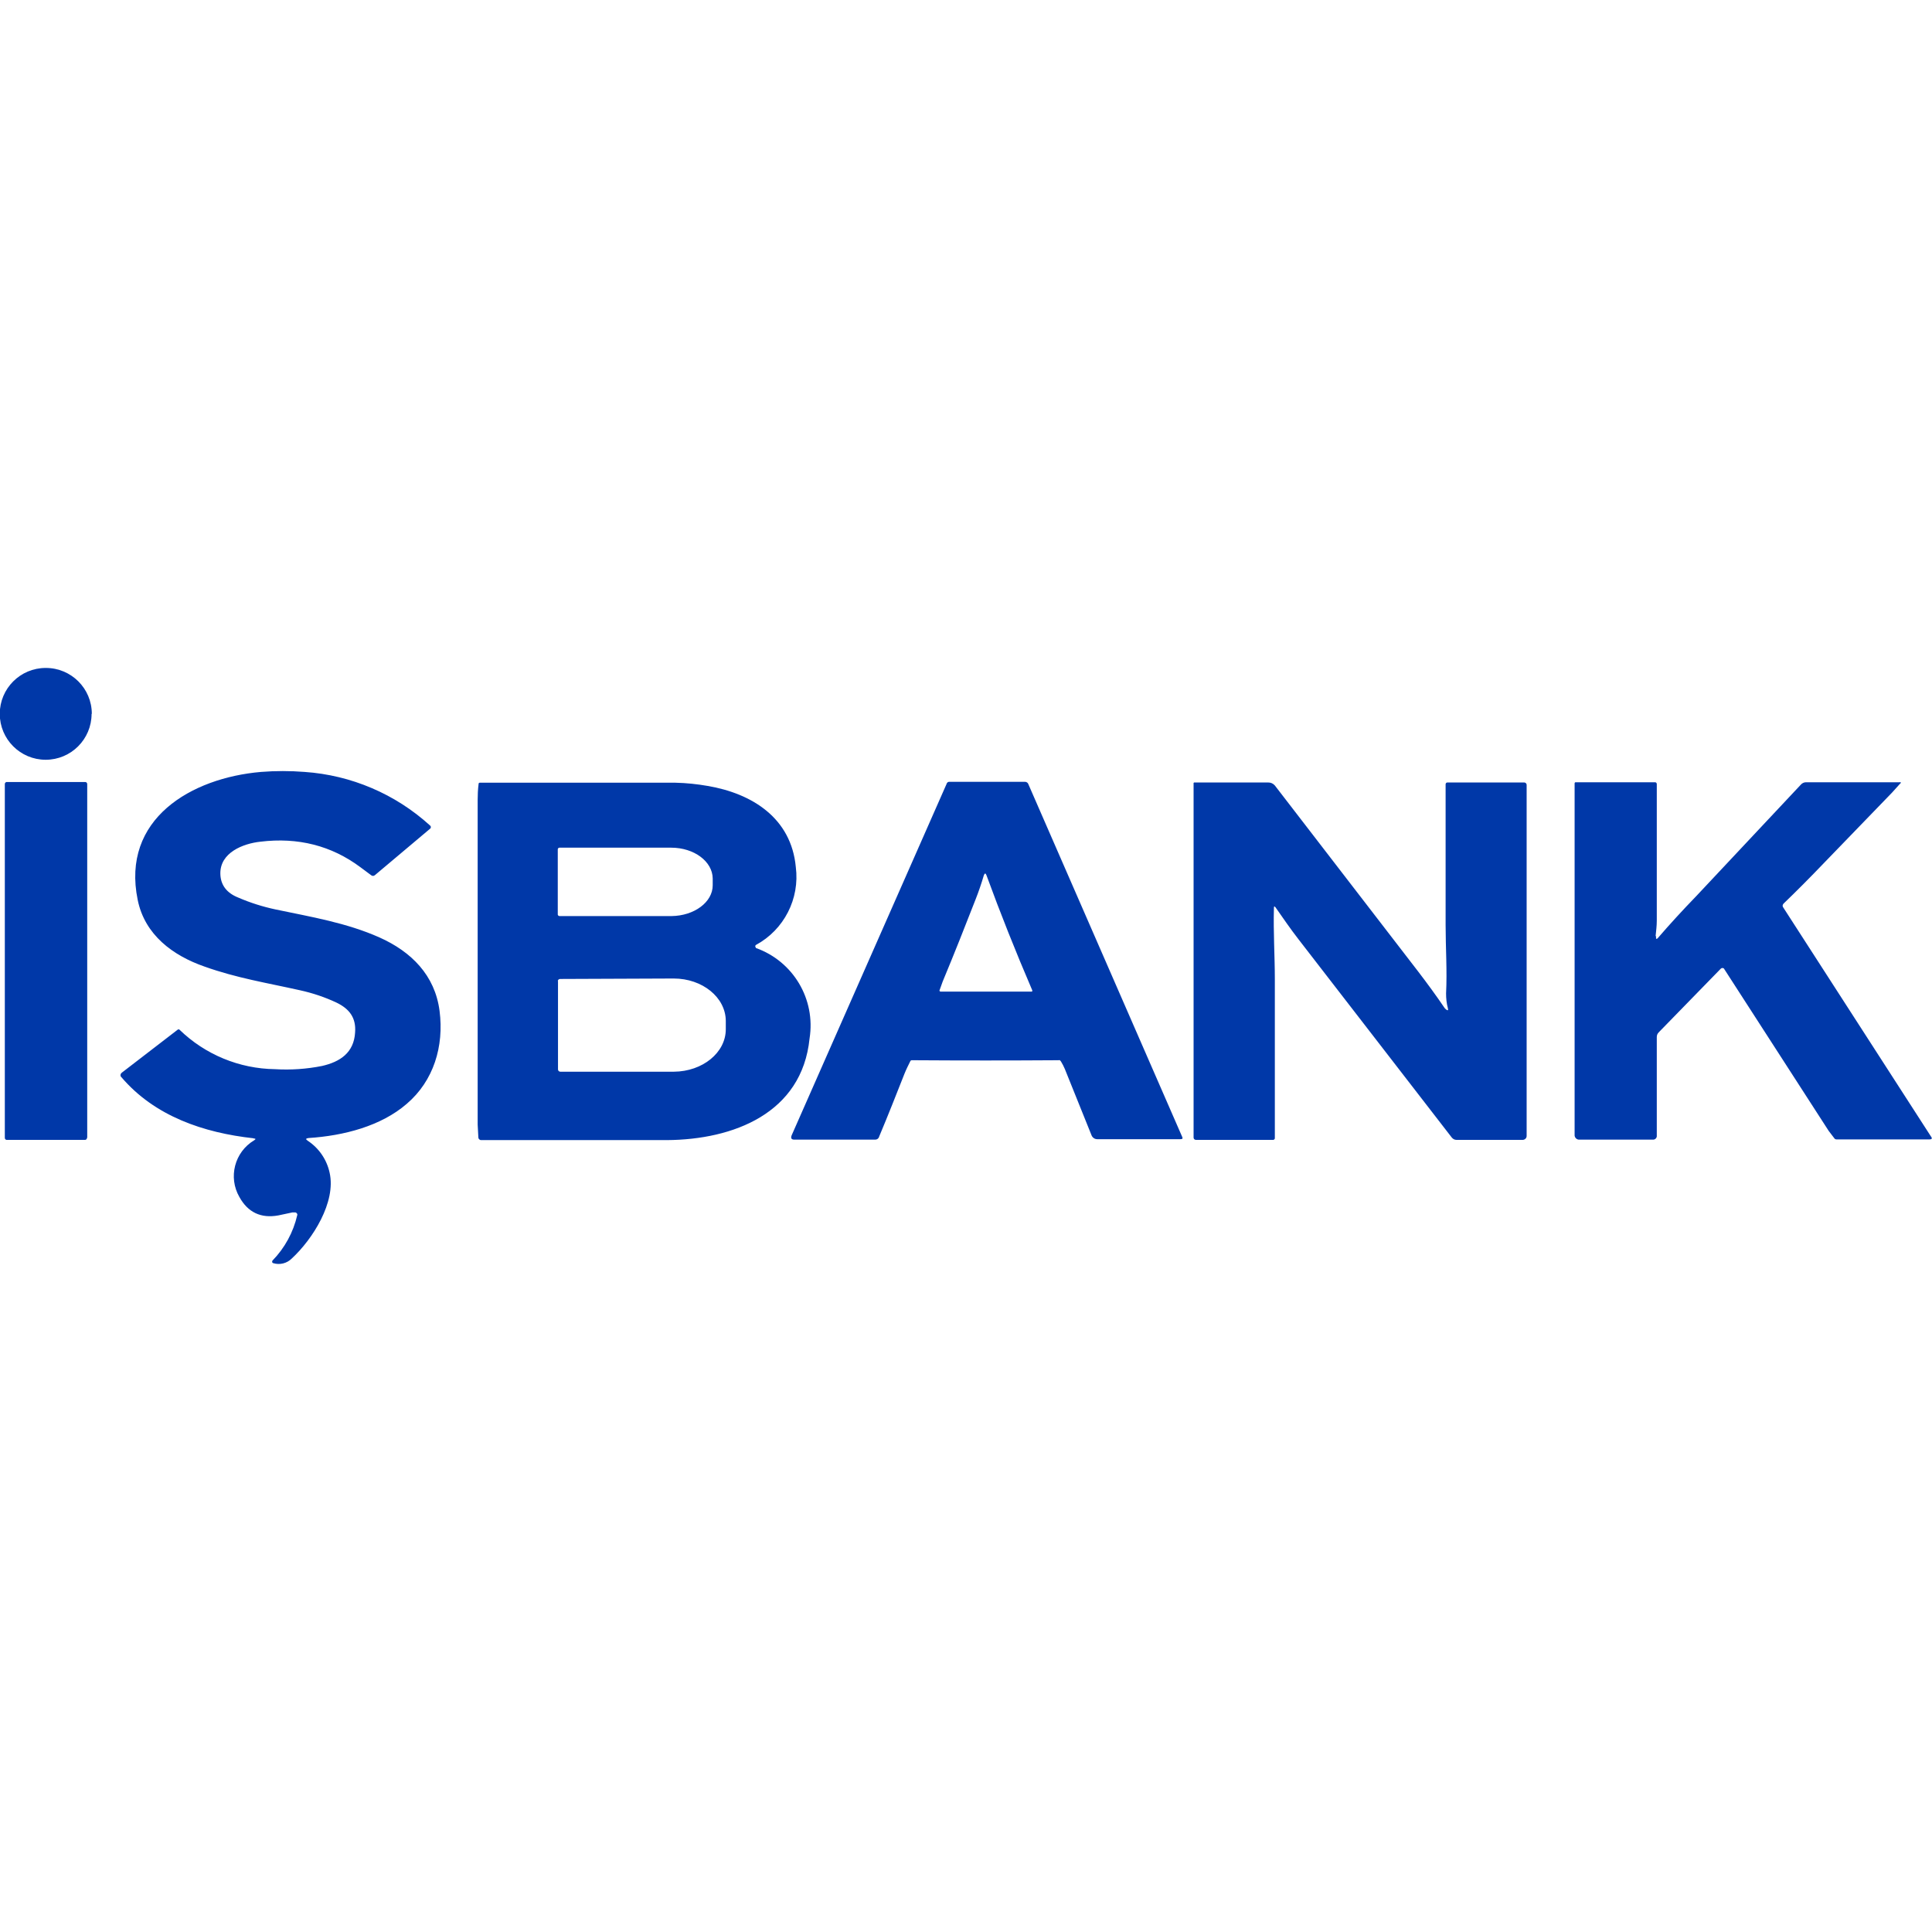
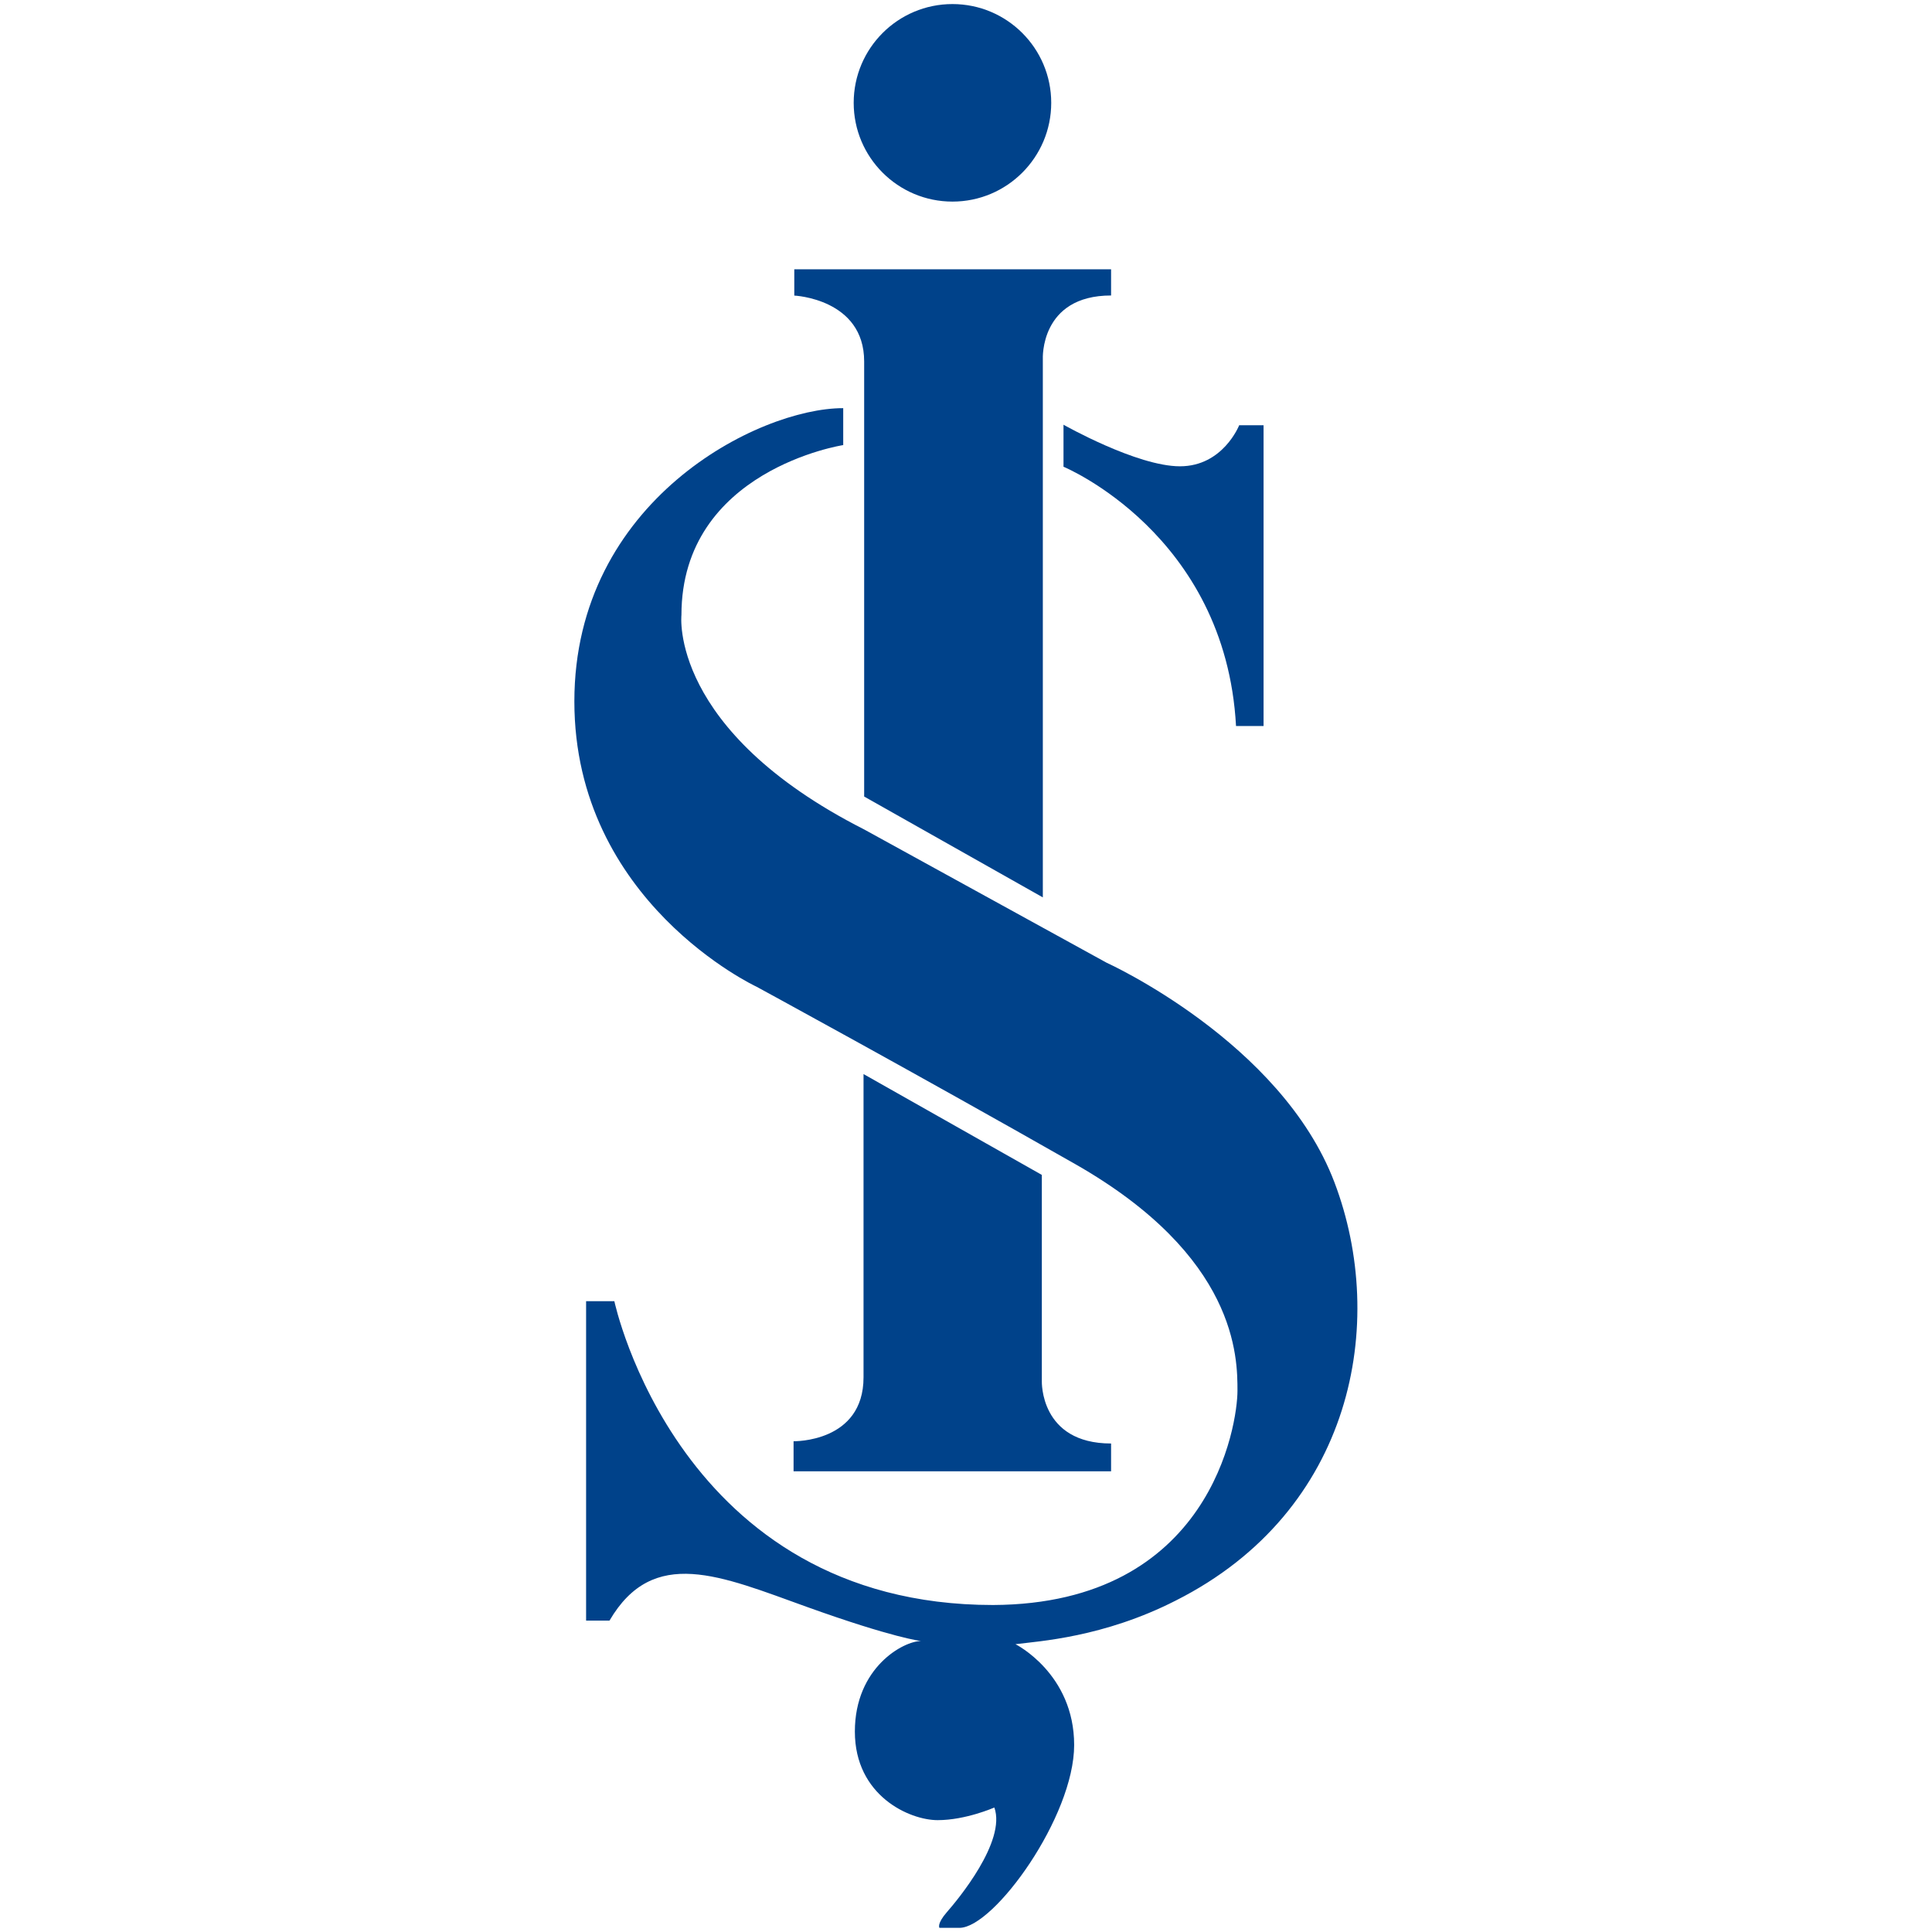
- <svg xmlns="http://www.w3.org/2000/svg" viewBox="0 0 841.7 841.7">
-   <path d="M39.9 311a20 20 0 1 1-20-20h.1c11 0 20 8.9 20 20h-.1Zm70.6 185c1 0 1 .3.2.8a18.2 18.2 0 0 0-6.4 24.7c3.7 6.7 9.4 9.4 17 8l6.1-1.3h1.3c.5.1 1 .7.8 1.2a41.8 41.8 0 0 1-10.8 19.8c-.2.3-.2.8.1 1l.2.1c2.9.9 6 .1 8.1-2 9.1-8.4 19.4-24.6 16.5-37.4a22.3 22.3 0 0 0-9.5-13.9c-1-.7-1-1 .3-1.2 15.4-1 31.6-5.2 42.8-14.9 11.7-10 16.3-25 14.3-40.5s-12.3-25.8-26.2-32c-14.4-6.4-29.6-8.9-45.3-12.2-5.6-1.2-11-2.9-16.3-5.2-5-2-7.6-5.5-7.7-10.3-.2-9.3 10-13.2 17.4-14 16.4-2 31 1.7 43.6 11.1l4.7 3.5c.5.4 1.1.4 1.6 0l24-20.2a.9.9 0 0 0 0-1.5 90.4 90.4 0 0 0-54.6-23.3c-6.3-.5-12.7-.5-19 0-30.3 2.6-61 20.4-53.7 55.8 3.1 15.2 15.3 24.2 29.1 29 14 5 27.2 7.1 41.5 10.3 5.5 1.2 10.9 3 16 5.4 5.6 2.7 8.6 6.6 8.1 13-.5 8.8-6.5 12.8-14.4 14.6a80 80 0 0 1-20.5 1.4 60.9 60.9 0 0 1-41.6-17.2.6.6 0 0 0-.8 0l-24.3 18.7c-.6.4-.8 1.2-.4 1.8l.2.2c14.5 17 35.8 24.2 57.5 26.6h.1Zm610.8-88.3c.2-2.1.5-4.3.5-6.6v-59.5c0-.4-.3-.8-.7-.8h-34.7c-.2 0-.4.2-.4.5v153a2 2 0 0 0 2.2 2.2h32c.8 0 1.5-.6 1.6-1.4v-43.3c0-.8.3-1.5.8-2l27.1-27.8a1 1 0 0 1 1.4 0l.1.2 45.5 70.5 2.6 3.4c.2.2.5.3.8.3h40.5c1 0 1.3-.4.7-1.2l-64.5-100c-.3-.5-.2-1 .2-1.5 5.5-5.3 11.5-11.3 18-18.1l29.3-30.3 3.6-4c.2 0 .2-.2.2-.4-.1-.2-.3-.2-.5-.1h-40.8a3 3 0 0 0-2.2 1L739 390.4c-6 6.2-11.5 12.2-16.5 18-.8 1-1.2.8-1-.4l-.2-.2ZM38 495.8V341.6c0-.5-.4-.9-.8-.9H2.8c-.4.1-.7.4-.7.9v154.1c0 .5.3.8.7.9h34.3c.4 0 .8-.4.8-.9h.1Zm291.3-83a.7.7 0 0 1 0-1.1 33.7 33.7 0 0 0 17.4-34c-2-21.3-19-32-38.4-35.3-4.6-.8-9.3-1.3-14-1.4H209a.5.5 0 0 0-.5.6c-.3 2.3-.4 4.7-.4 7v141.3l.3 5.6c0 .6.4 1 1 1.2h81.2c28.8-.2 58.8-11.6 62.1-44.3 2.7-17.1-7.1-33.6-23.4-39.4M243 370c0-.3.3-.7.7-.7h48.7c10 0 18 6 18.1 13.4v3c0 7.3-8 13.3-18 13.4h-48.7a.8.8 0 0 1-.8-.6v-28.4m0 57.4c0-.6.5-1 1-1l49.5-.2c12.5 0 22.6 8.2 22.7 18.4v3.7c0 10.2-10.1 18.4-22.6 18.5h-49.5a1 1 0 0 1-1-1v-38.6l-.1.2Zm218.4 34.3c.3 0 .6.3.8.6a24 24 0 0 1 1.7 3.3l11.6 28.8c.4 1.1 1.4 1.8 2.5 1.8h36.2c1 0 1.2-.3.8-1.1l-67-153.6c-.2-.6-.8-1-1.5-1h-33c-.5 0-1 .4-1.1.9l-67.5 153.1c-.5 1.3-.1 1.9 1.2 1.9h35.2c.8 0 1.5-.5 1.7-1.3 4-9.5 7.6-18.7 11-27.3.8-2 1.7-3.8 2.6-5.6.1-.3.4-.4.7-.4a4745.8 4745.8 0 0 0 64.2 0m-50.8-34.3c5-12 9.7-23.9 14.3-35.7a121 121 0 0 0 3.6-10.5c.4-1.1.8-1.1 1.2 0 6 16.4 12.6 33 19.9 50 .1.2 0 .5-.1.6h-39.8a.5.5 0 0 1-.5-.4v-.1l1.4-3.9ZM555 395.6c0-.8.2-.9.7-.3 3.3 4.7 6.5 9.4 10 13.9l66.8 86.4c.5.6 1.2 1 2 1h29c.9-.1 1.6-.8 1.6-1.7v-153c0-.5-.5-1-1-1h-33.6c-.4 0-.7.4-.7.8V403c0 9.9.7 19.9.2 29.8 0 2.1.2 4.3.8 6.5.2 1 0 1-.8.5l-.6-.6c-3.8-5.6-7.7-10.9-11.6-16l-62.4-81a3.7 3.7 0 0 0-2.9-1.3h-32.3l-.2.2v154.5c0 .5.4 1 1 1h33.7c.3 0 .6-.3.7-.6v-69.4c0-10.1-.7-20.6-.4-31Z" style="fill:#0038a8;stroke-width:0" />
+ <svg xmlns="http://www.w3.org/2000/svg" id="a" viewBox="0 0 214 214">
+   <path d="M87.98,29.84v2.9s7.74.35,7.74,7.3v48.19l19.79,11.17v-59.63s-.35-7.04,7.56-7.04v-2.9h-35.09Z" fill="#00428a" stroke-width="0" />
+   <path d="M117.8,47.04v4.66s17.95,7.42,19.11,28.72h3.05v-33.32h-2.7s-1.78,4.55-6.56,4.55-12.89-4.6-12.89-4.6Z" fill="#00428a" stroke-width="0" />
+   <path d="M93.4,45.22v4.08s-17.92,2.75-17.92,18.83c0,0-1.42,12.75,20.25,23.75l26.83,14.75s19.33,8.75,25.25,24.33c5.92,15.58,2.08,36.42-17.58,46.33-8,4.08-15.17,4.5-17.75,4.83,0,0,6.5,3.25,6.5,11.17s-8.83,20.17-12.67,20.25h-2.25s-.33-.42.83-1.75c1.17-1.33,6.59-7.83,5.25-11.58,0,0-3.16,1.4-6.28,1.4s-9.17-2.7-9.17-9.81,5.39-10.03,7.33-10.03c0,0-3.02-.32-12.62-3.77-9.6-3.45-17.04-6.79-21.89,1.51h-2.59v-35.38h3.13s7.12,33.65,41.95,33.65c24.16-.11,27.07-20.06,27.07-23.73s0-14.88-18.01-25.13c-18.01-10.25-35.27-19.63-35.27-19.63,0,0-20.17-9.38-20.17-31.6s20.38-32.48,29.76-32.48Z" fill="#00428a" stroke-width="0" />
+   <path d="M95.65,118.97l19.75,11.17v22.83s-.25,6.92,7.67,6.92v3.08h-35.17v-3.33s7.75.17,7.75-7.08v-33.58Z" fill="#00428a" stroke-width="0" />
+   <path d="M116.44,11.39c0-6.04-4.9-10.94-10.94-10.94s-10.94,4.9-10.94,10.94,4.9,10.94,10.94,10.94,10.94-4.9,10.94-10.94Z" fill="#00428a" stroke-width="0" />
</svg>
